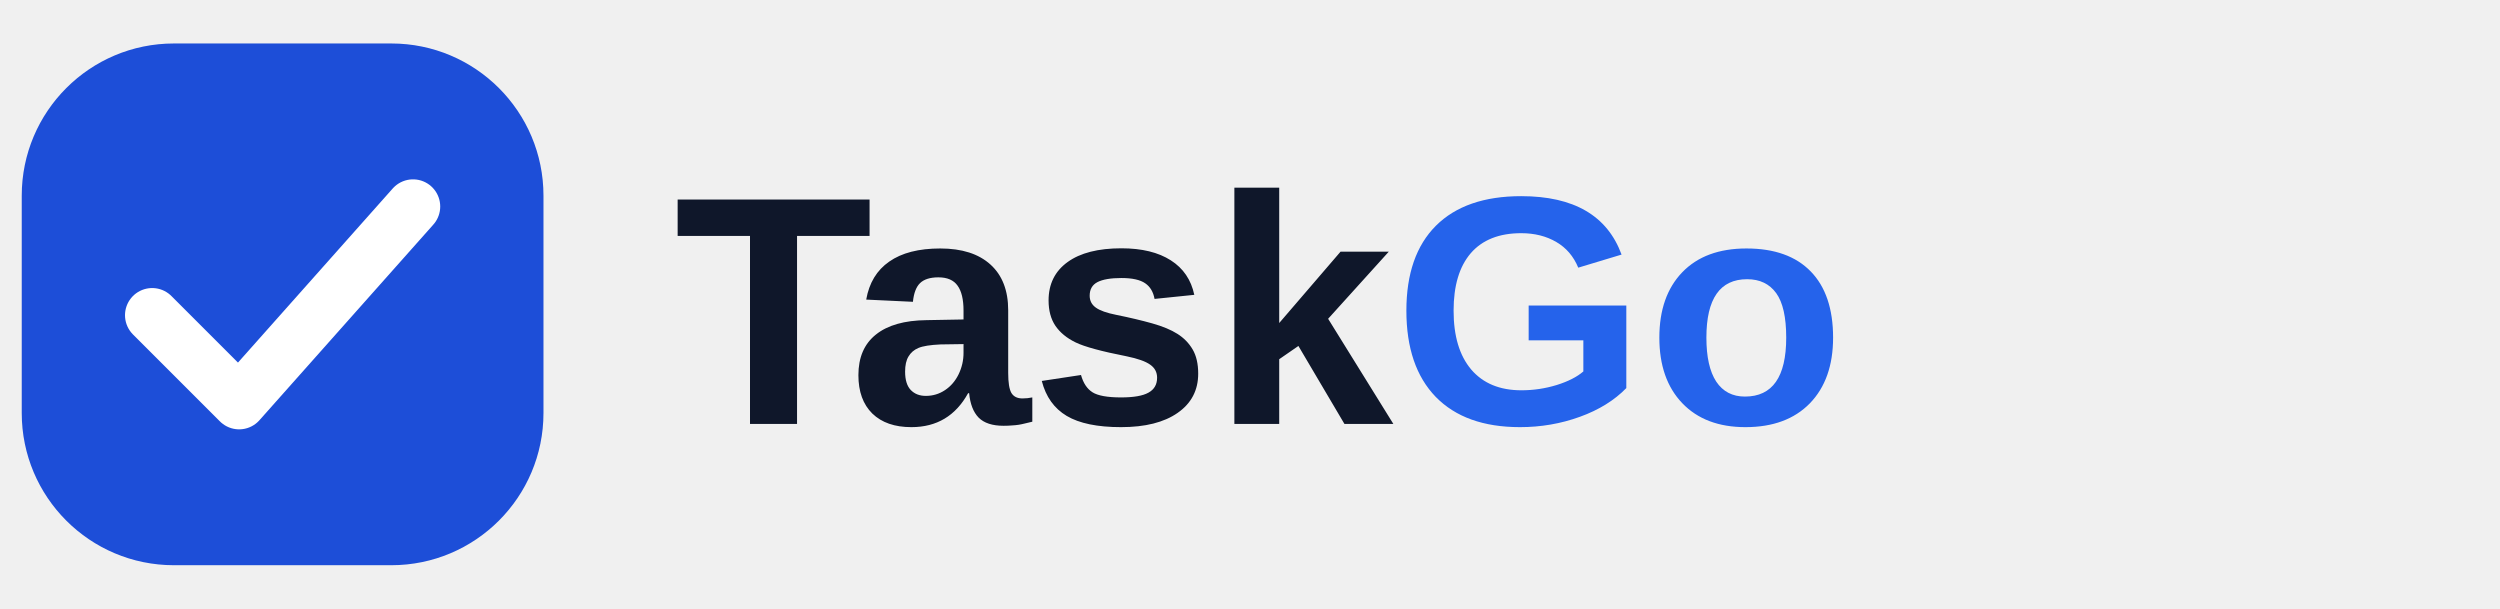
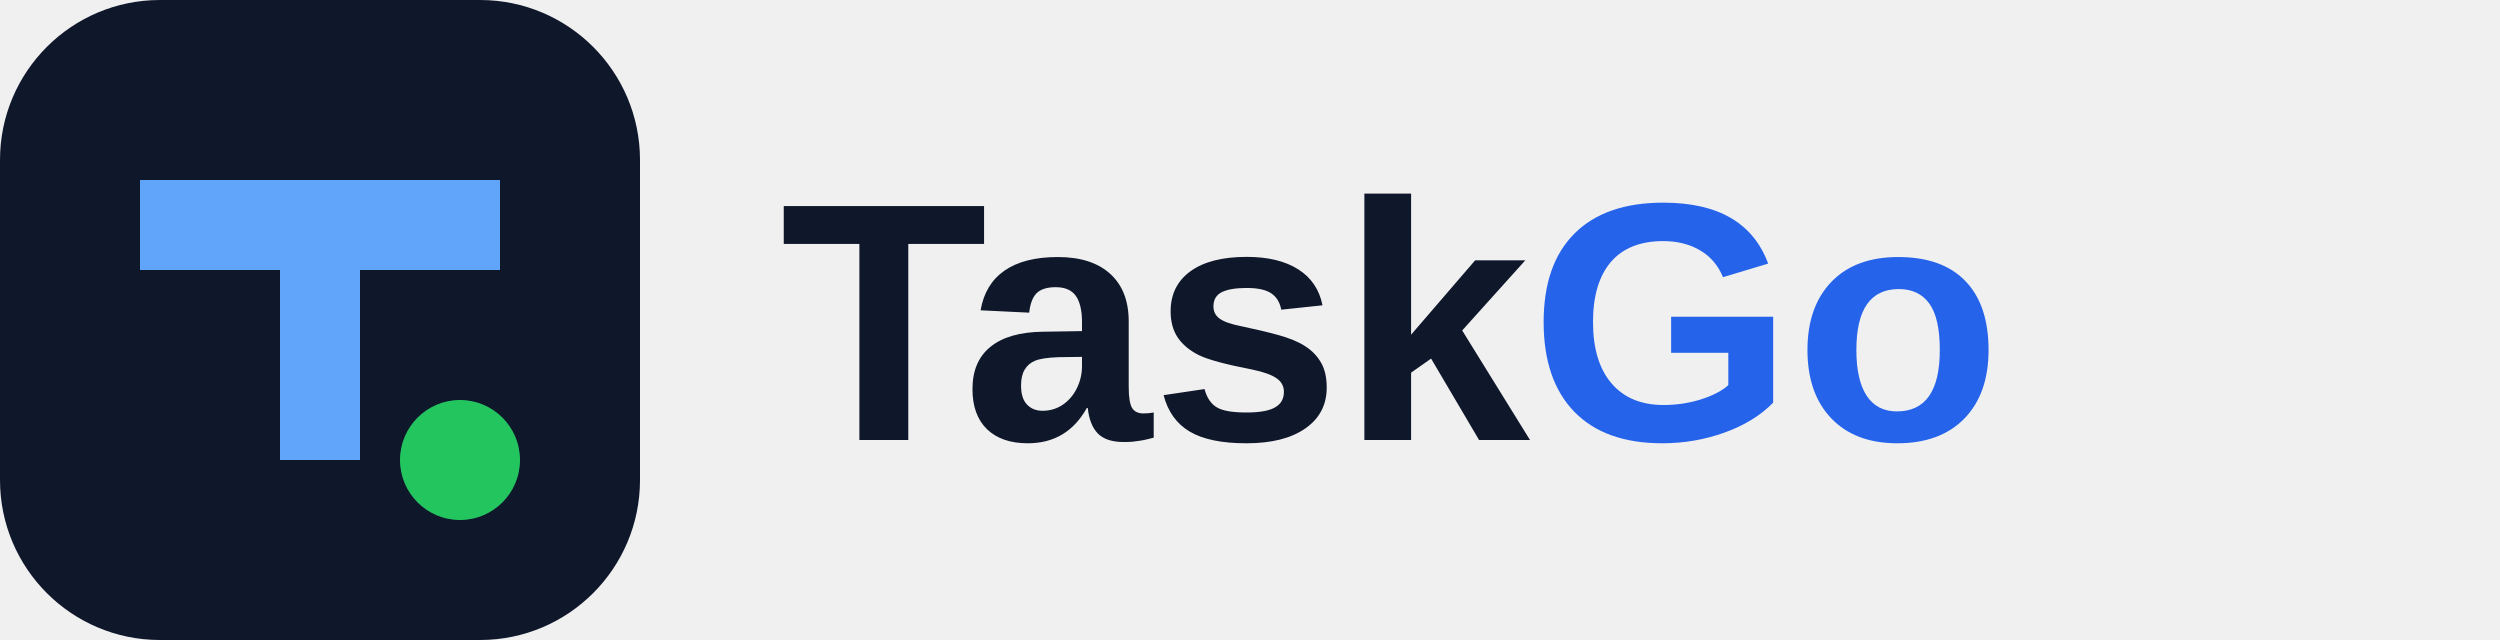
- <svg xmlns="http://www.w3.org/2000/svg" viewBox="0 0 230 56" role="img" aria-label="TaskGo">
+ <svg xmlns="http://www.w3.org/2000/svg" viewBox="0 0 250 64" role="img" aria-label="TaskGo">
  <style>
    .word { fill: #0f172a; }
    .accent { fill: #2563eb; }
    @media (prefers-color-scheme: dark) {
      .word { fill: #f8fafc; }
      .accent { fill: #60a5fa; }
    }
  </style>
-   <rect x="2" y="4" width="48" height="48" rx="14" fill="#1d4ed8" />
-   <path d="M14 29 L22 37 L38 19" fill="none" stroke="#ffffff" stroke-width="5" stroke-linecap="round" stroke-linejoin="round" />
-   <text x="62" y="39" font-family="Arial, Helvetica, sans-serif" font-size="30" font-weight="700" class="word">Task<tspan class="accent">Go</tspan>
+   <rect width="64" height="64" rx="16" fill="#0f172a" />
+   <path d="M14 18h36v9H36v19H28V27H14z" fill="#60a5fa" />
+   <circle cx="46" cy="46" r="6" fill="#22c55e" />
+   <text x="78" y="44" font-family="Arial, Helvetica, sans-serif" font-size="34" font-weight="700" class="word">Task<tspan class="accent">Go</tspan>
  </text>
</svg>
